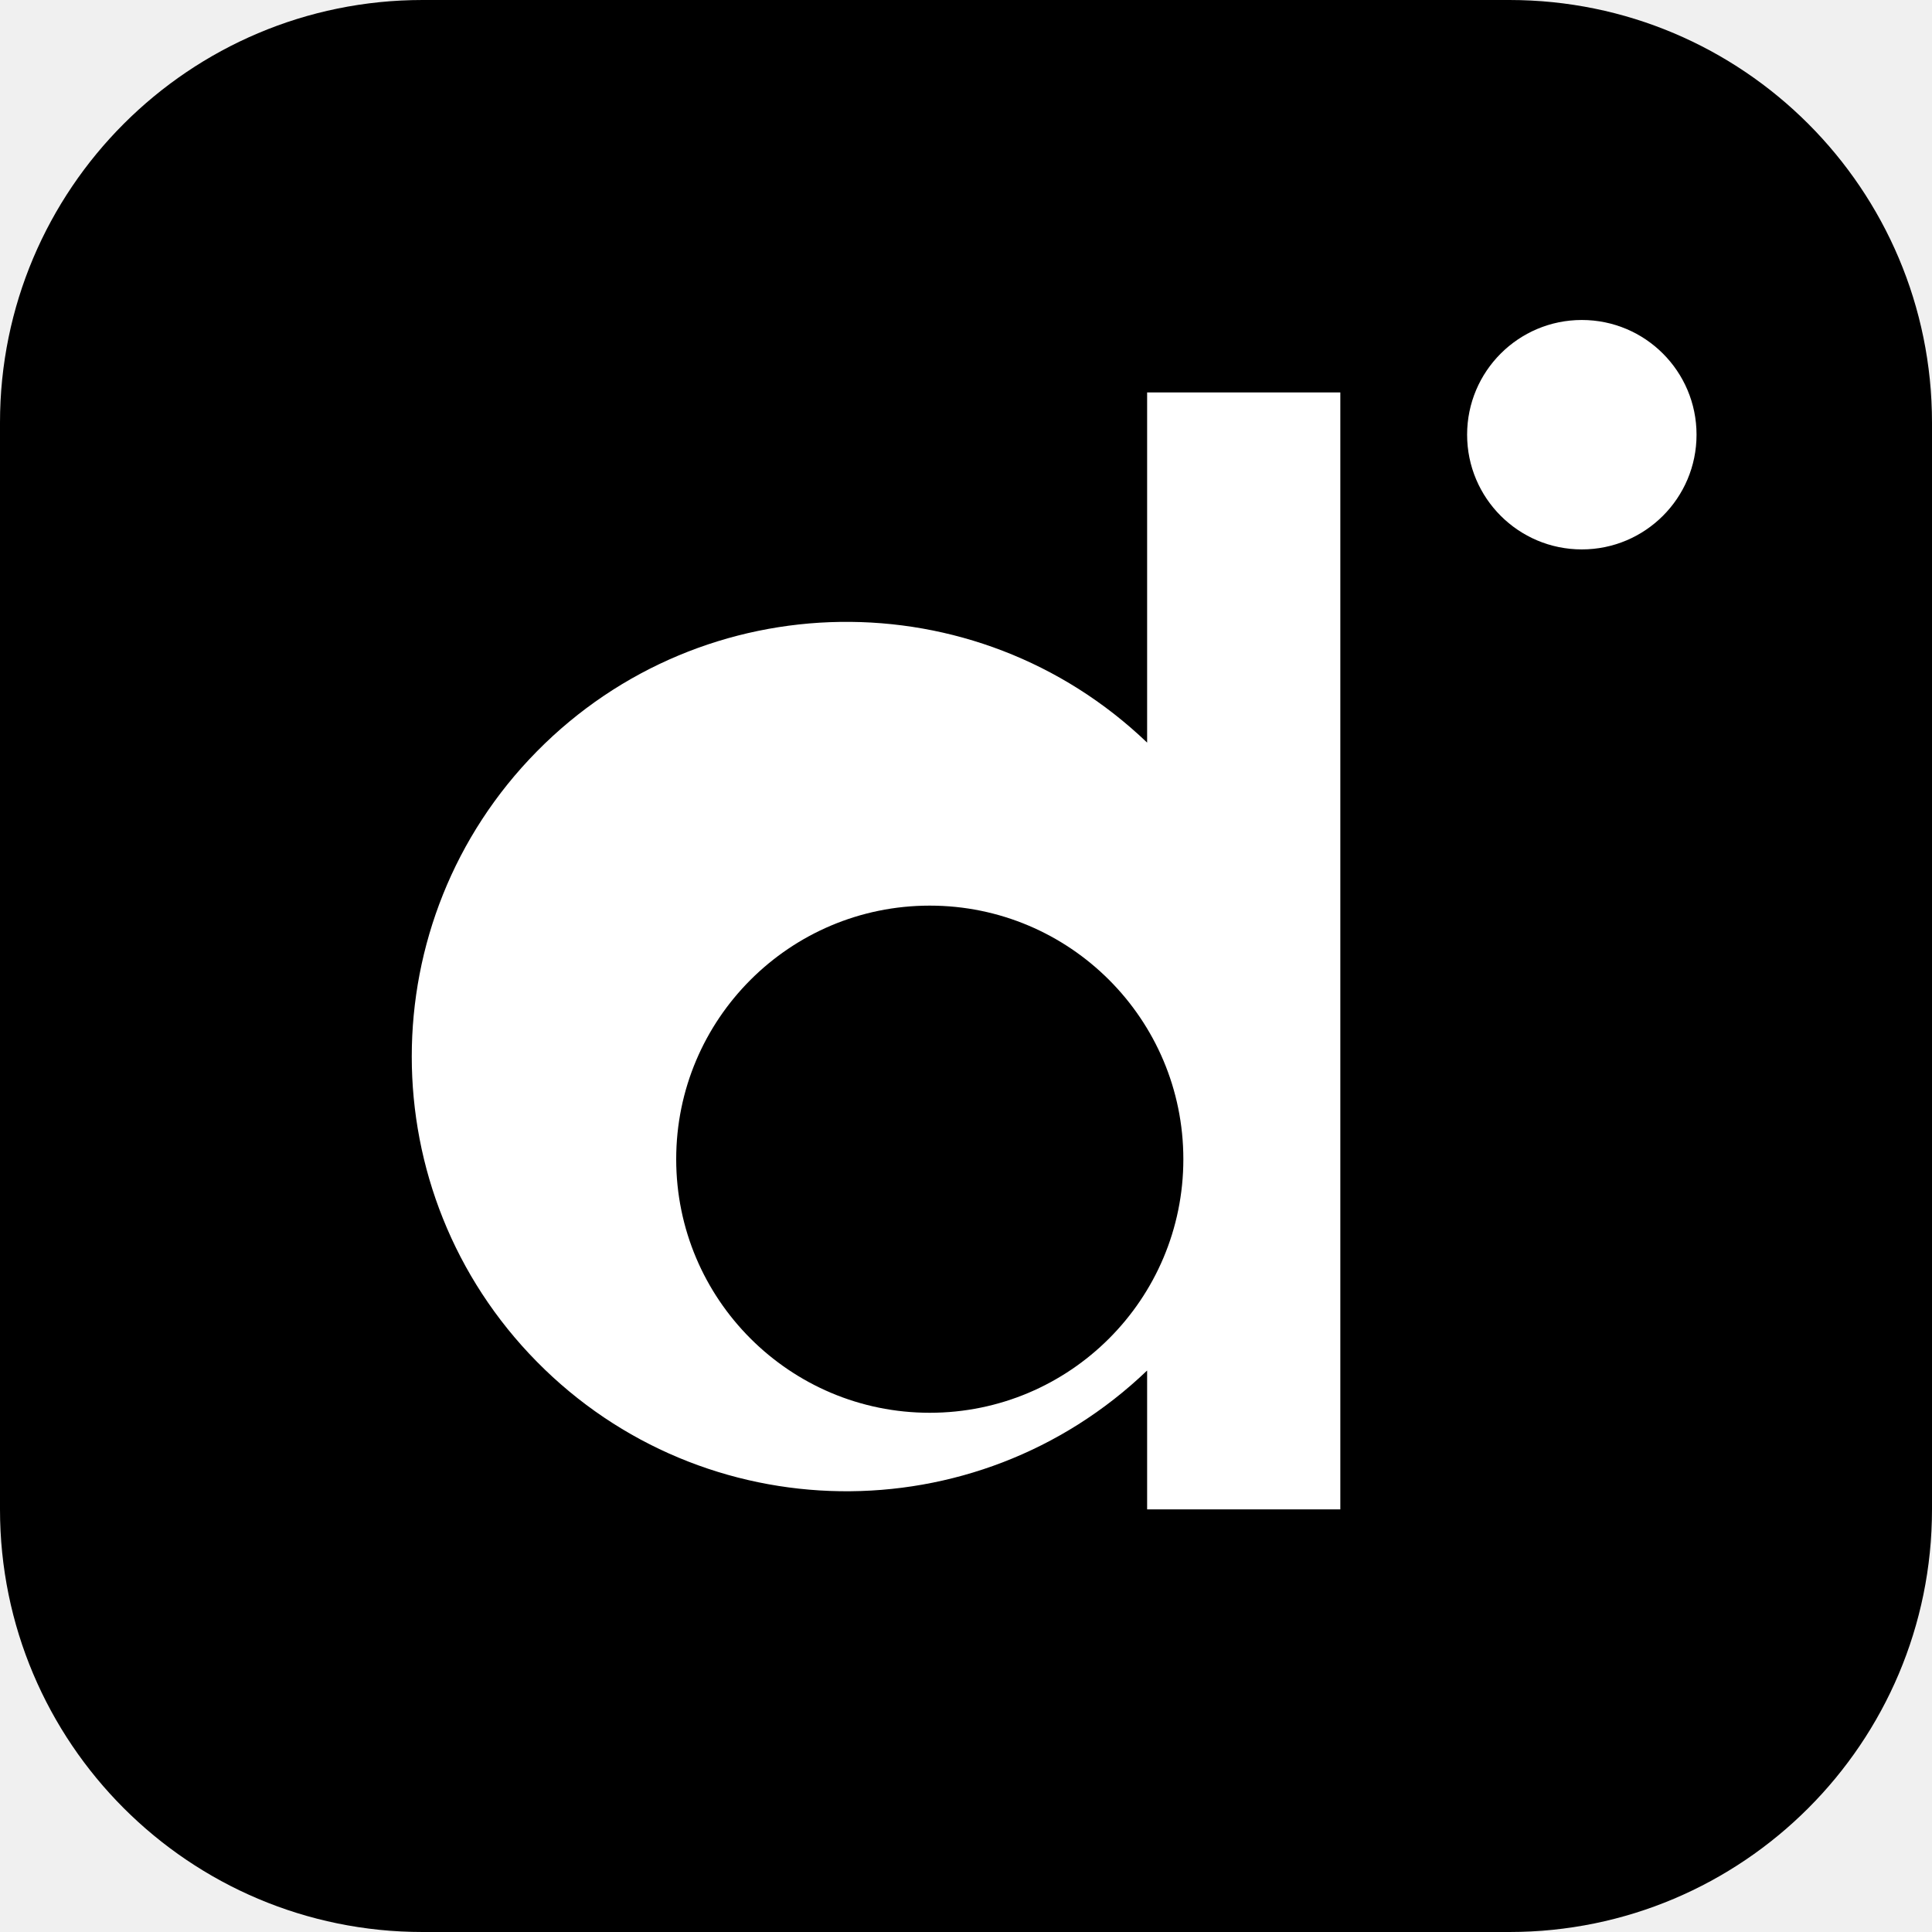
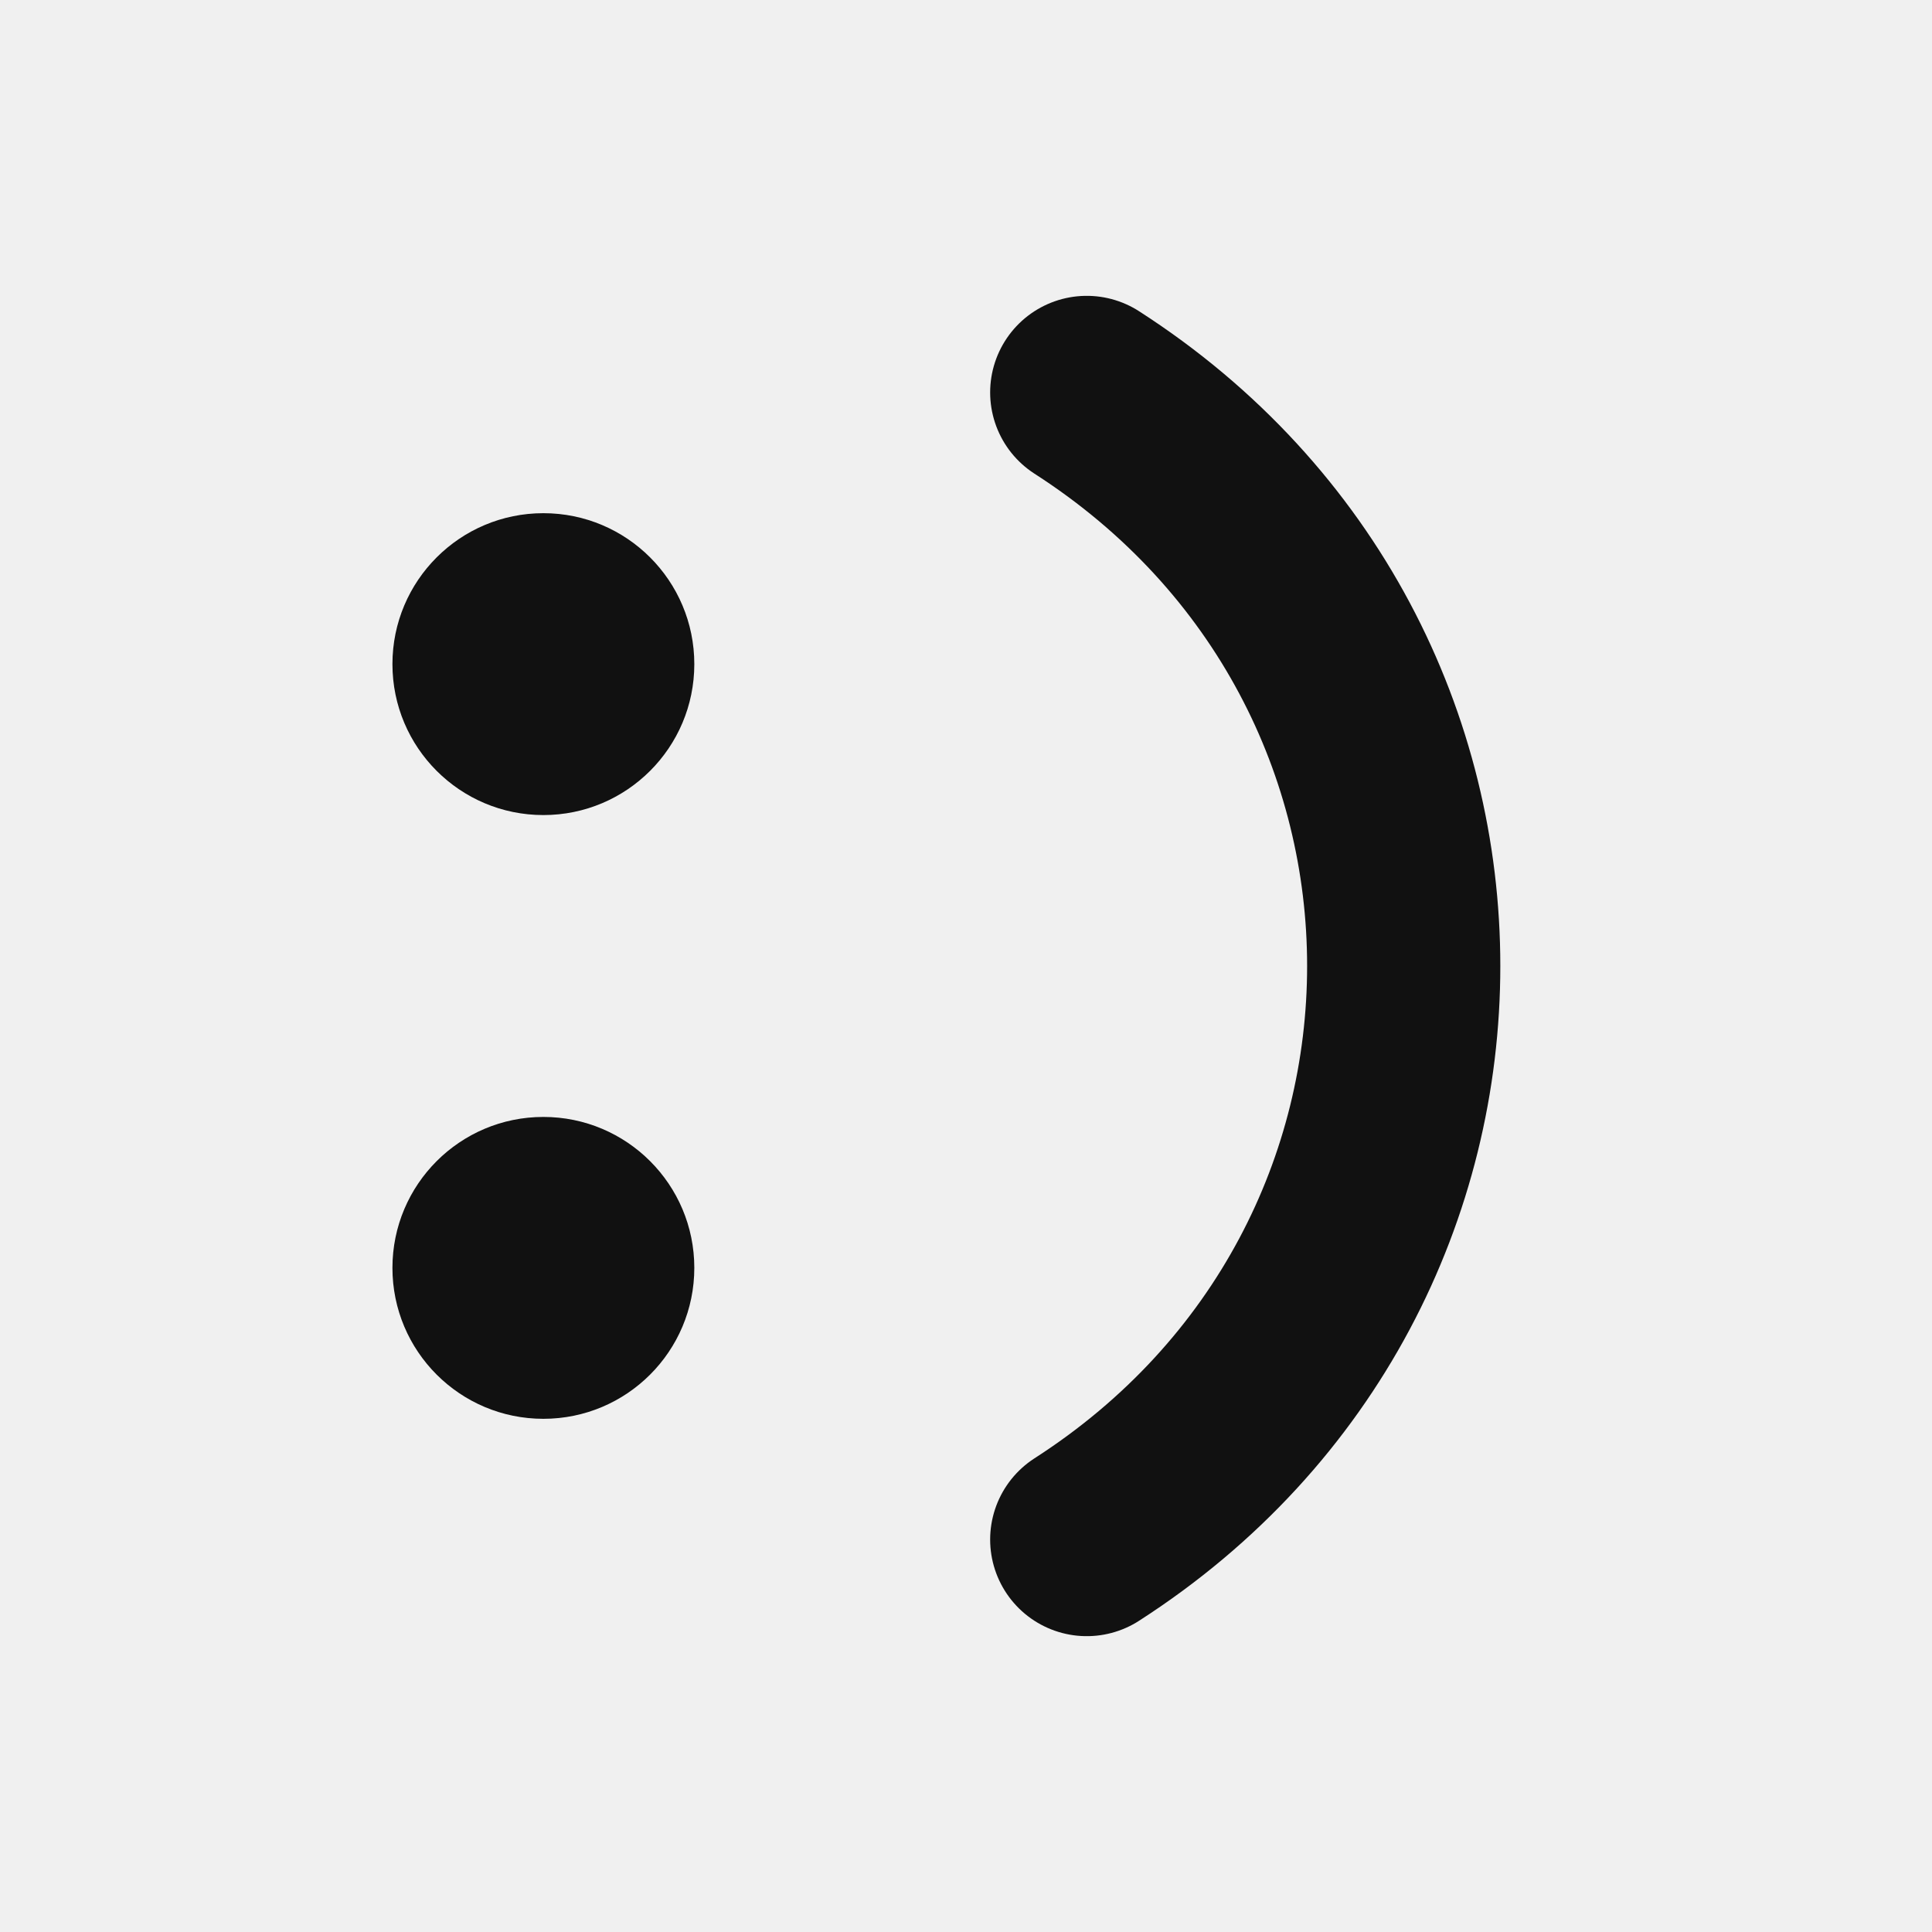
<svg xmlns="http://www.w3.org/2000/svg" viewBox="0 0 32 32" width="32" height="32" fill="none">
-   <rect width="32" height="32" rx="7" fill="#000000" />
-   <path d="M19 6.5h3.2v18.5H19v-2.3A7.2 7.2 0 1 1 19 12.3V6.5zm-3.6 8.5a4.2 4.2 0 1 0 0 8.4 4.2 4.2 0 0 0 0-8.4z" fill="#FFFFFF" />
-   <circle cx="26.2" cy="7.2" r="1.9" fill="#FFFFFF" />
+   <style>
+     :root {
+       color: #111111;
+     }
+     circle {
+       fill: currentColor;
+     }
+     path {
+       stroke: currentColor;
+     }
+     @media (prefers-color-scheme: dark) {
+       :root {
+         color: #FFFFFF;
+       }
+     }
+   </style>
+   <circle cx="9" cy="11" r="2.5" />
+   <circle cx="9" cy="21" r="2.5" />
+   <path d="M18 6.5 C25 11, 25 21, 18 25.5" stroke-width="3.2" stroke-linecap="round" />
</svg>
